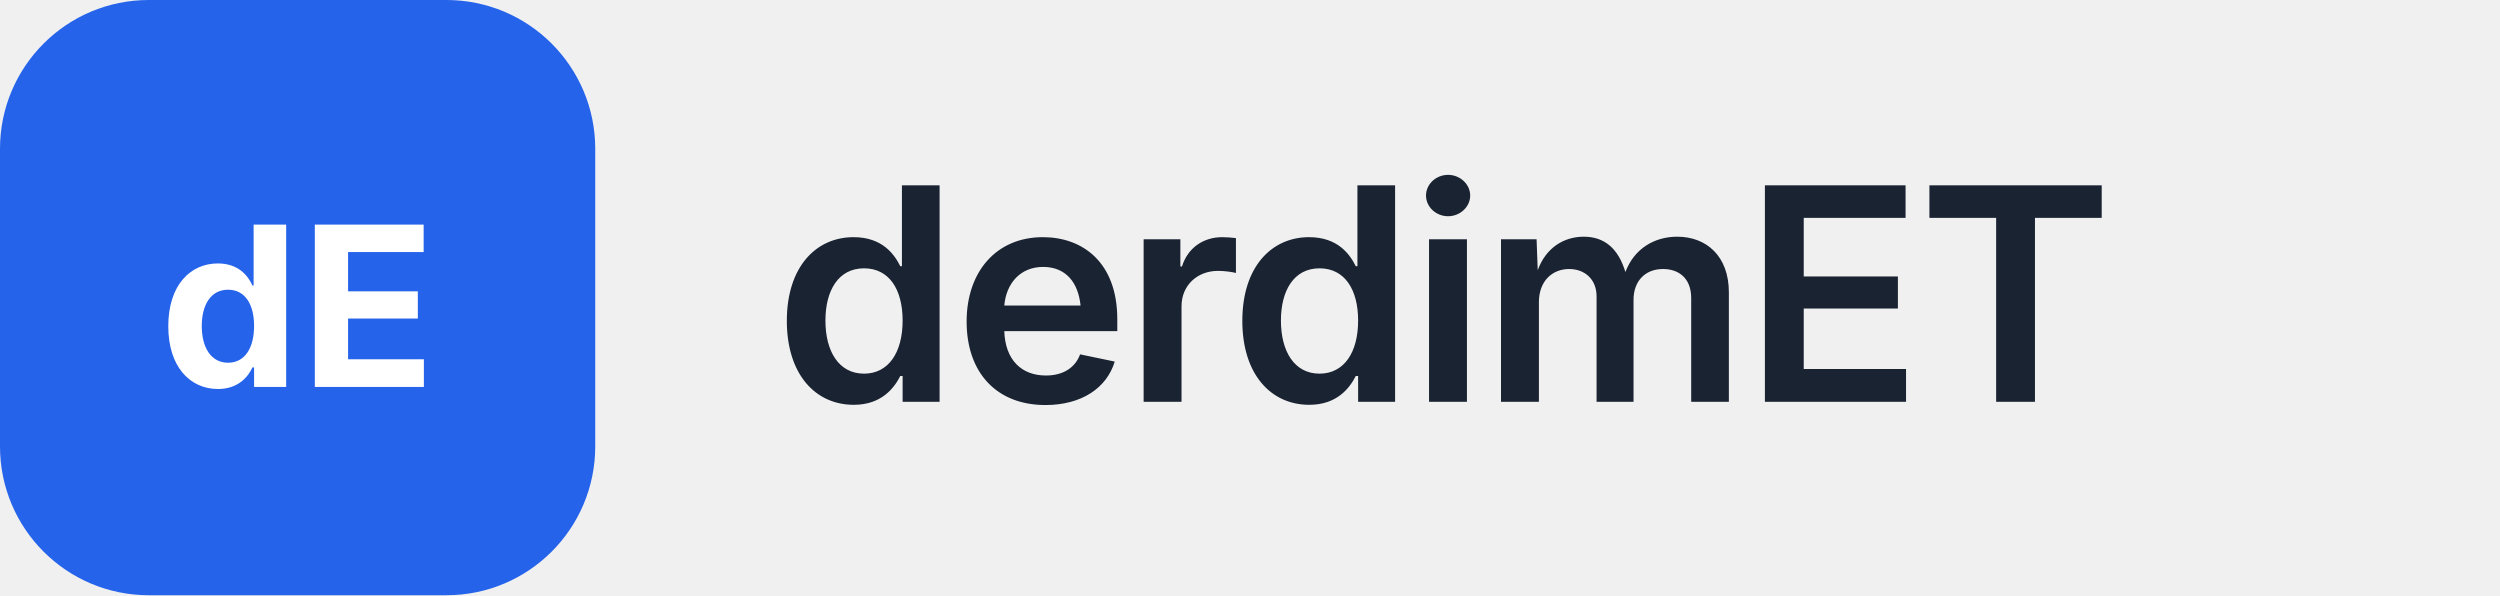
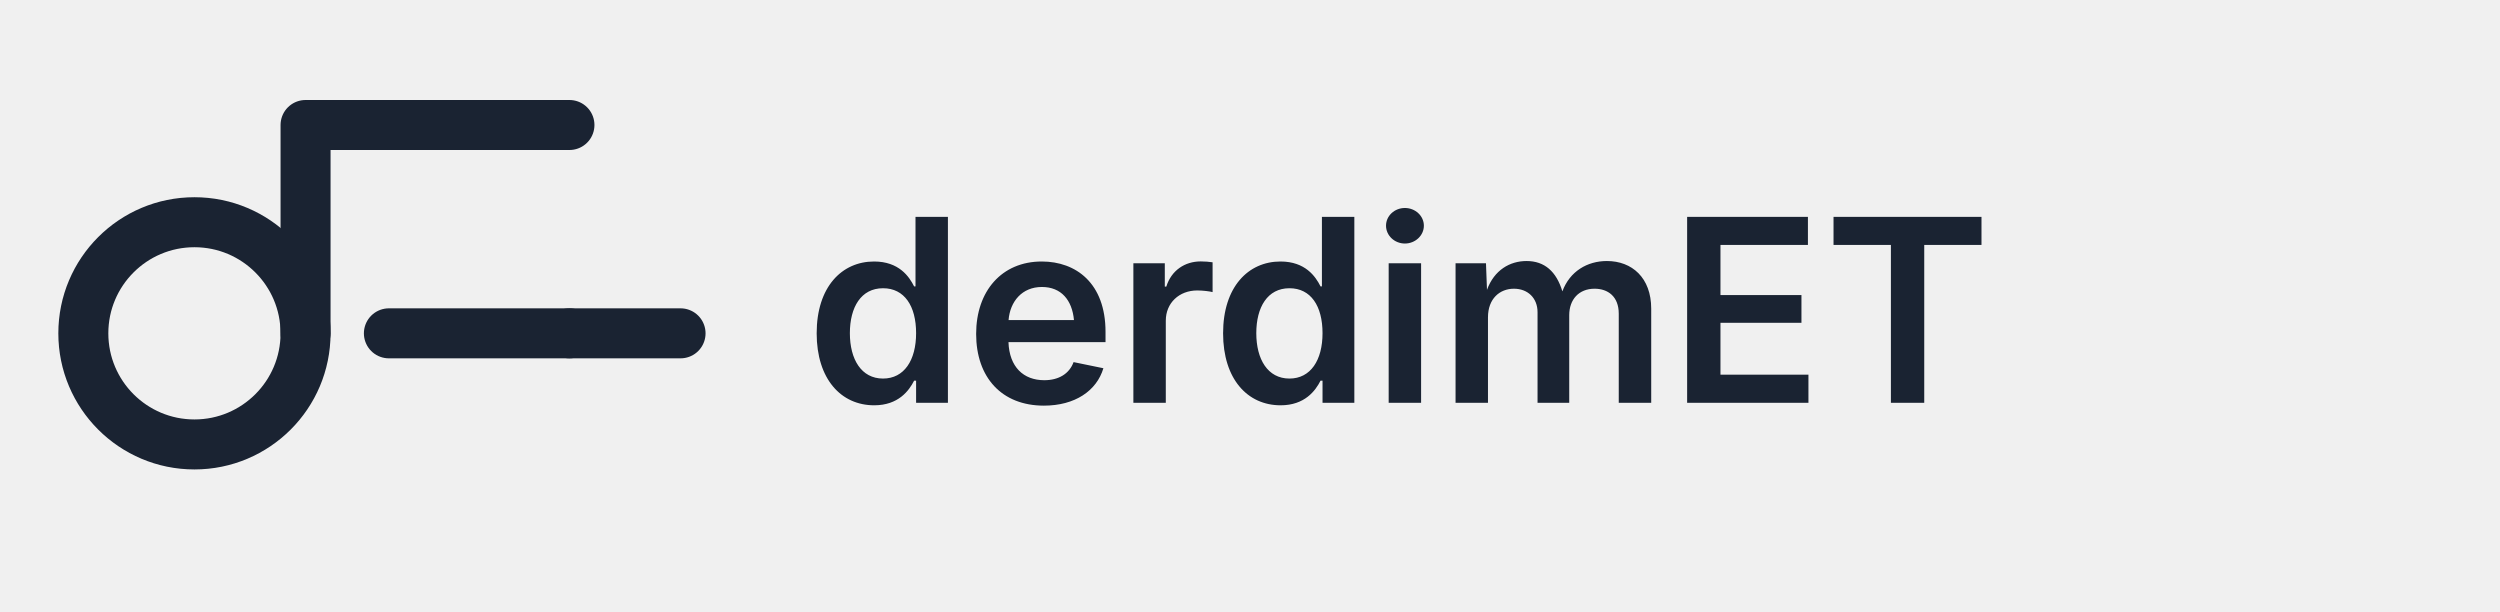
- <svg xmlns="http://www.w3.org/2000/svg" viewBox="0 0 168 40" fill="none" role="img" aria-label="derdimET">
-   <rect width="40" height="40" rx="10" fill="#2563EB" />
-   <text x="20" y="26" text-anchor="middle" fill="#FFFFFF" font-family="system-ui, -apple-system, Segoe UI, sans-serif" font-size="15" font-weight="700">dE</text>
-   <text x="52" y="27" fill="#1A2332" font-family="system-ui, -apple-system, Segoe UI, sans-serif" font-size="20" font-weight="600" letter-spacing="-0.02em">derdimET</text>
+ <svg xmlns="http://www.w3.org/2000/svg" viewBox="0 0 900 220" fill="none" role="img" aria-label="derdimET">
+   <g stroke="#1A2332" stroke-width="18" stroke-linecap="round" stroke-linejoin="round">
+     <circle cx="70" cy="120" r="40" />
+     <path d="M110 120 L110 45 L205 45" />
+     <path d="M140 120 L205 120" />
+     <path d="M205 120 L245 120" />
+   </g>
+   <text x="290" y="145" font-family="Plus Jakarta Sans, Inter, system-ui, -apple-system, sans-serif" font-size="92" font-weight="600" fill="#1A2332">derdimET</text>
</svg>
